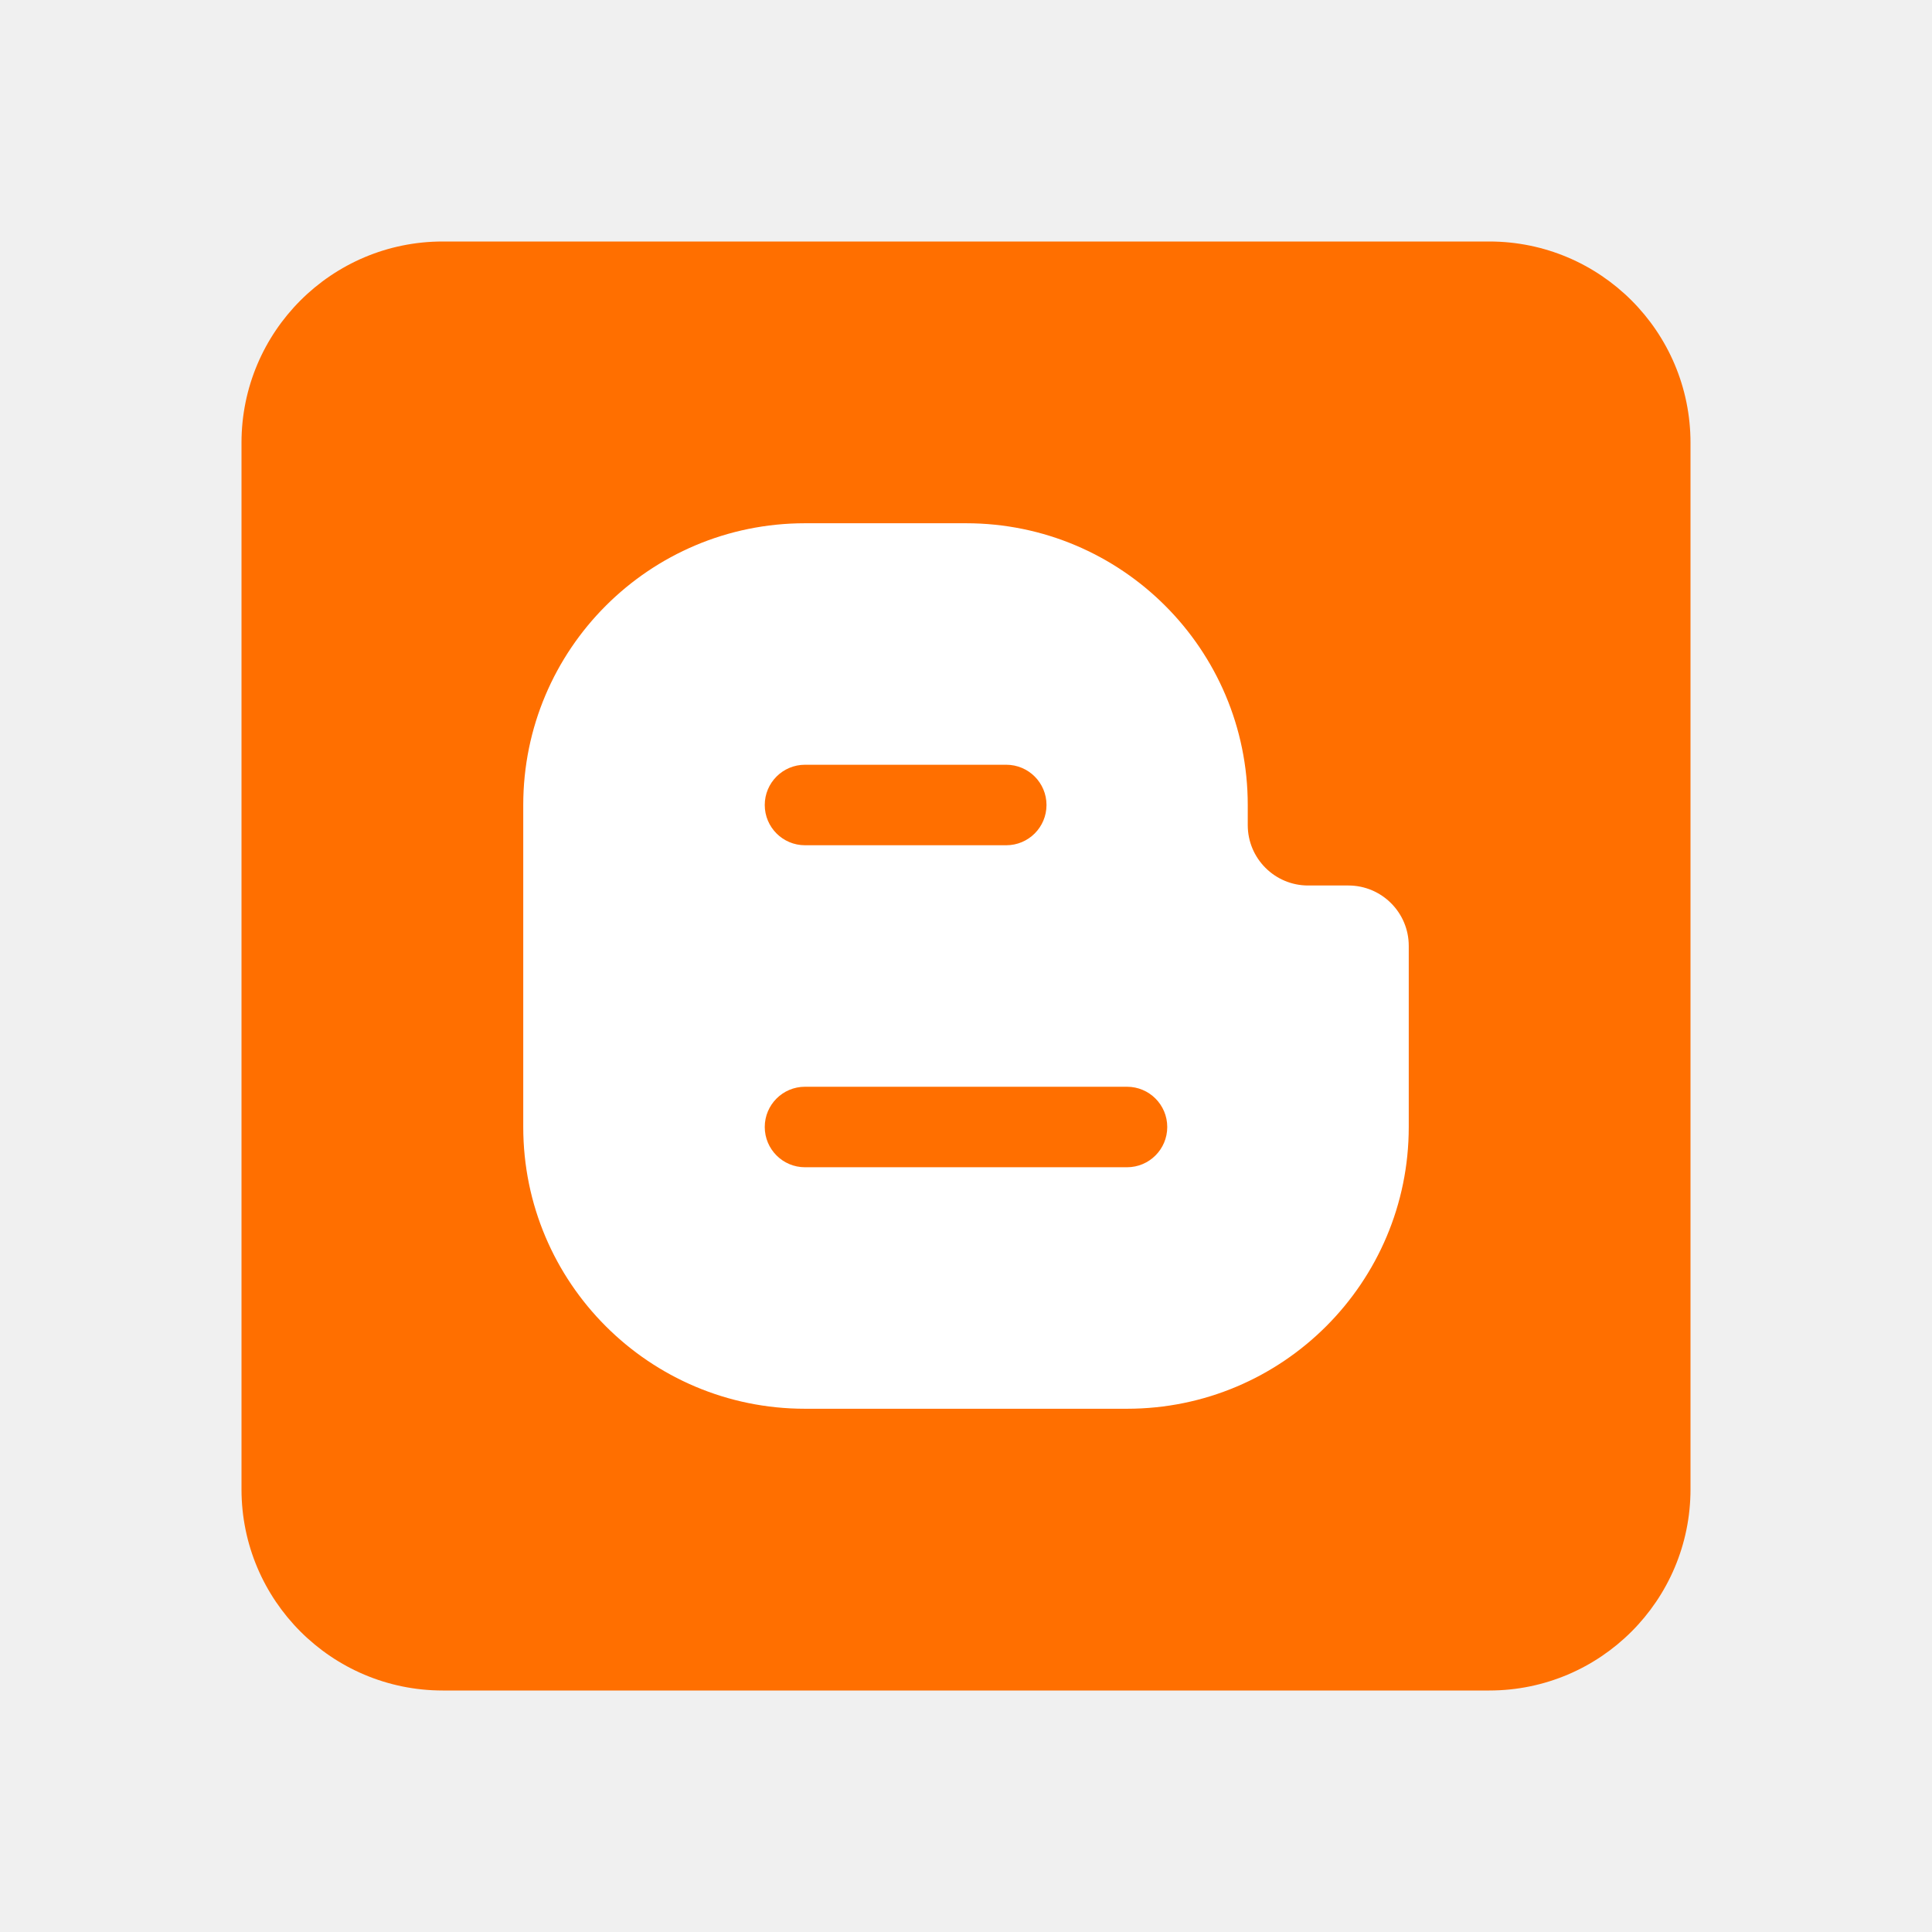
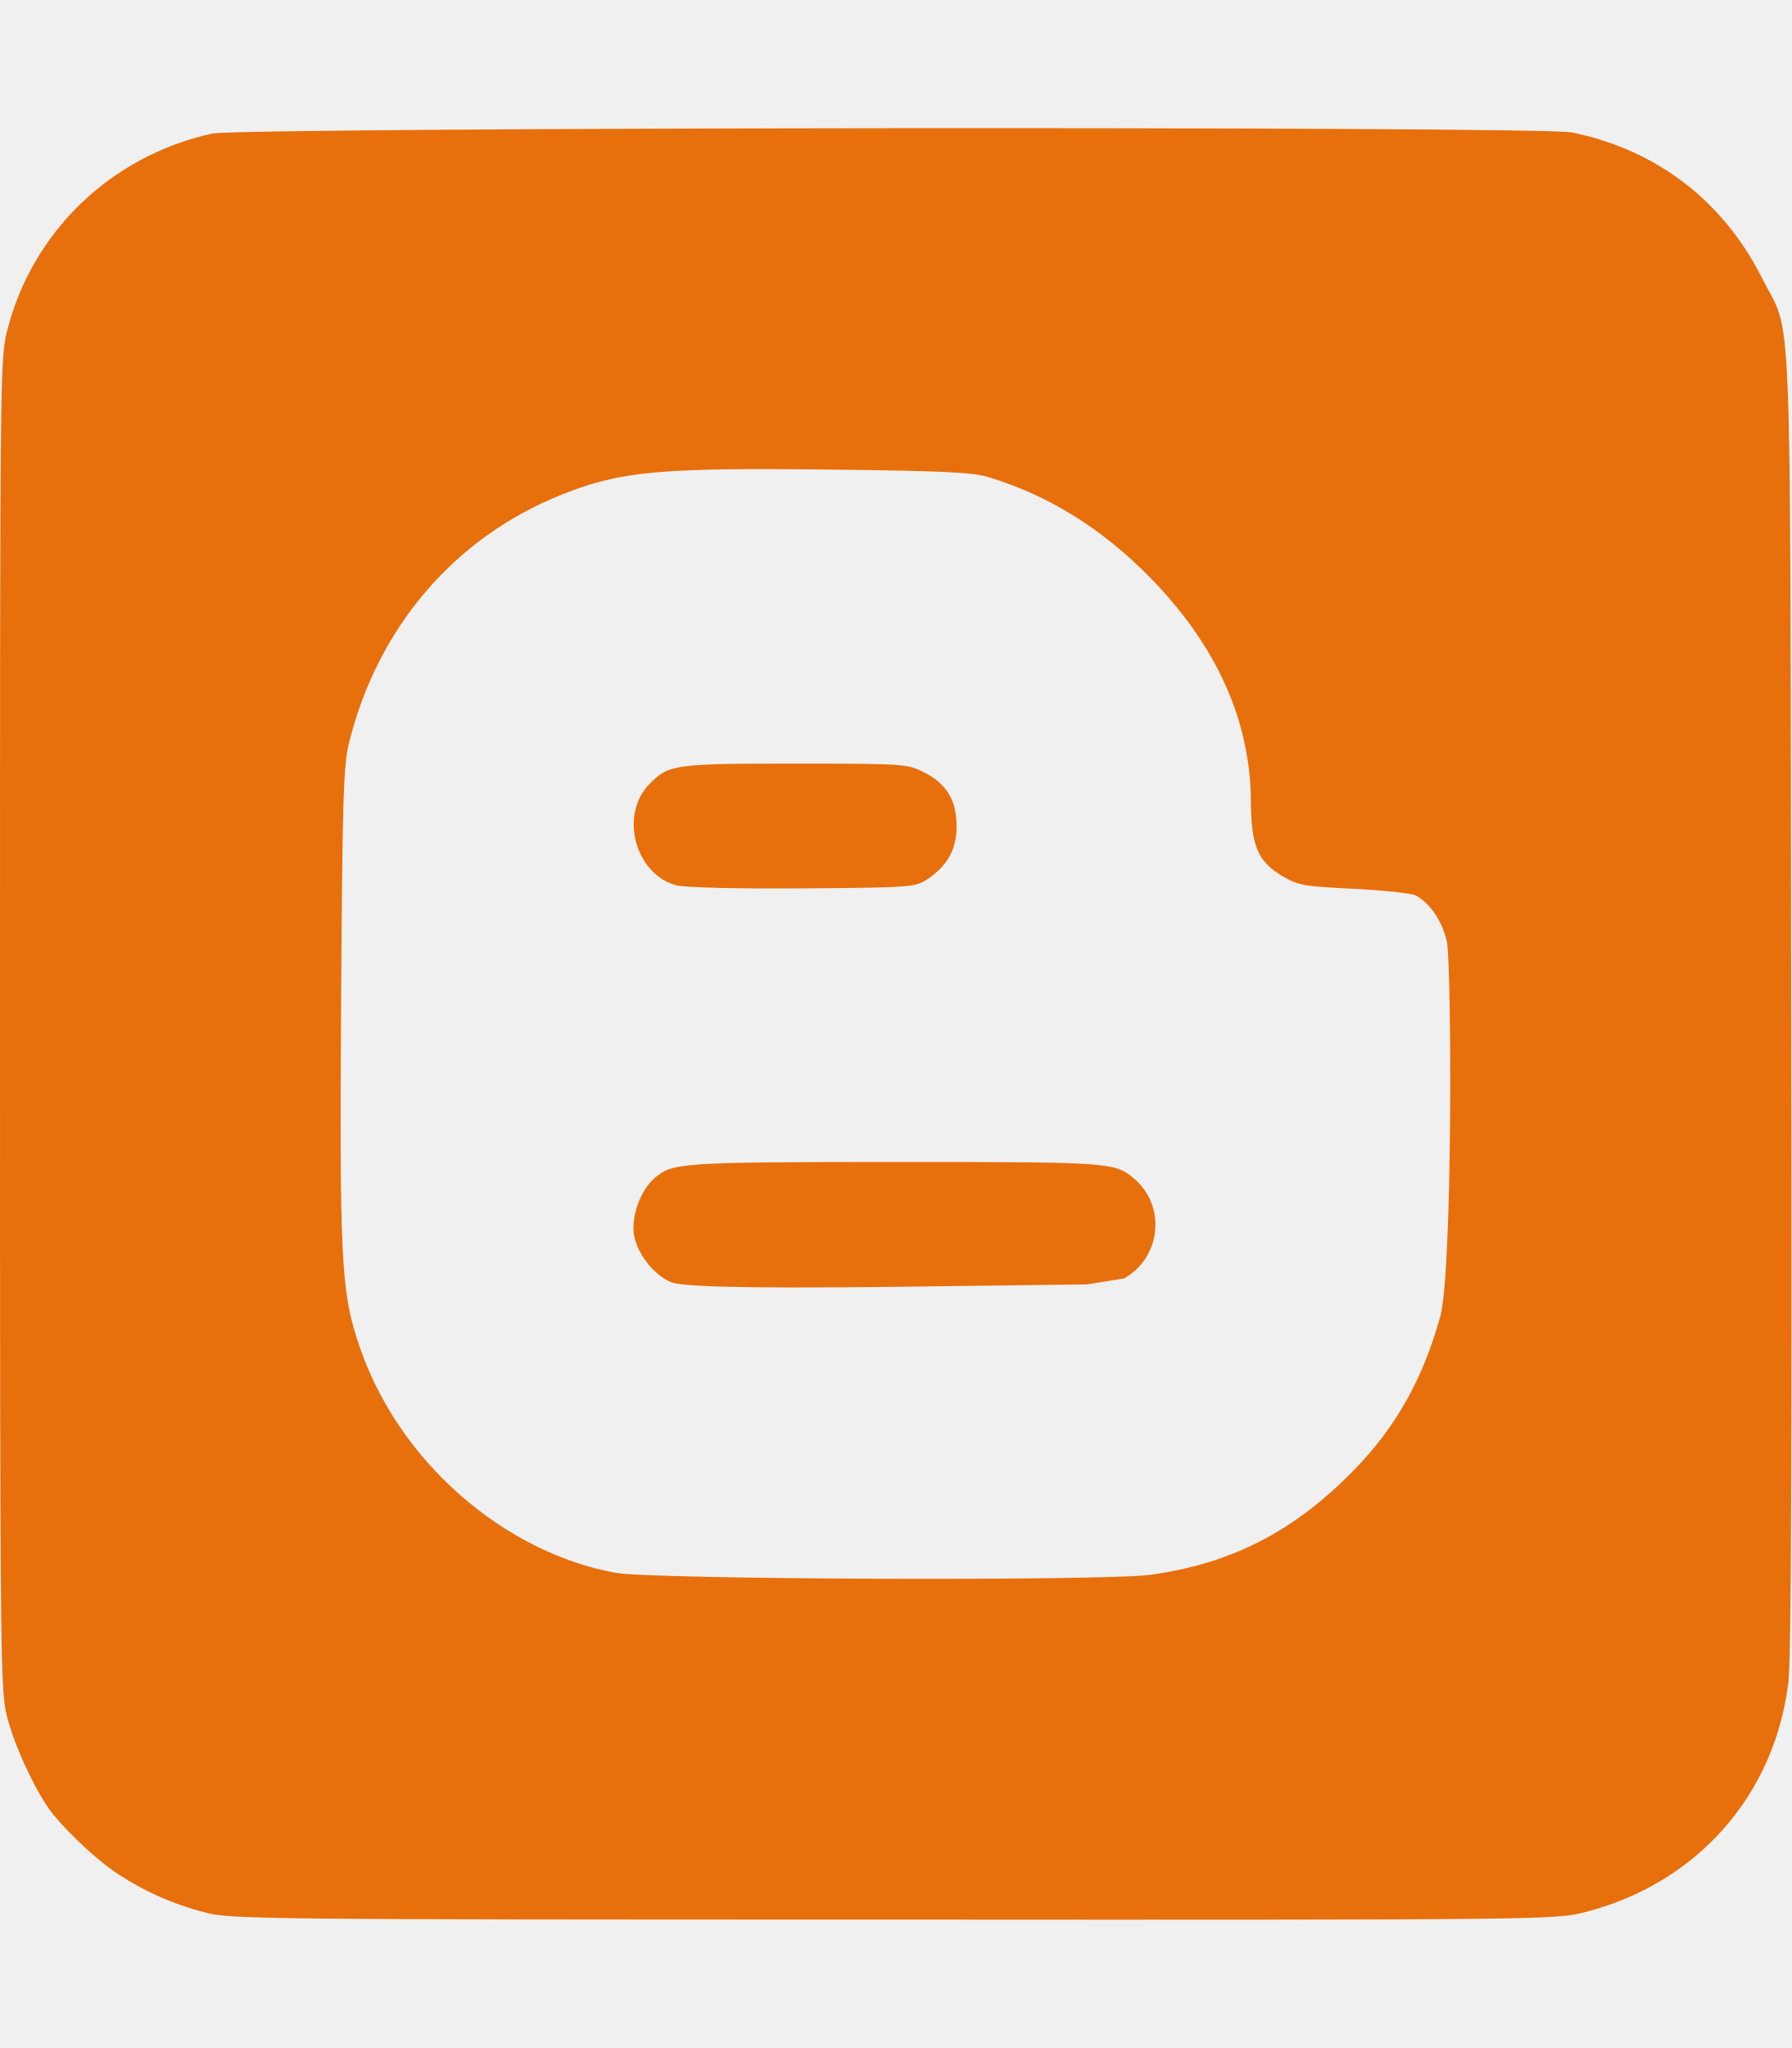
- <svg xmlns="http://www.w3.org/2000/svg" x="0px" y="0px" width="100" height="100" viewBox="0 0 48 48">
-   <path fill="#ff6f00" d="M37,42H11c-2.761,0-5-2.239-5-5V11c0-2.761,2.239-5,5-5h26c2.761,0,5,2.239,5,5v26 C42,39.761,39.761,42,37,42z" />
-   <path fill="#fff" d="M33.5,22h-1c-0.828,0-1.5-0.672-1.5-1.5V20c0-3.866-3.134-7-7-7h-4c-3.866,0-7,3.134-7,7v8 c0,3.866,3.134,7,7,7h8c3.866,0,7-3.134,7-7v-4.5C35,22.672,34.328,22,33.5,22z M20,19h5c0.553,0,1,0.448,1,1s-0.447,1-1,1h-5 c-0.553,0-1-0.448-1-1S19.447,19,20,19z M28,29h-8c-0.553,0-1-0.448-1-1s0.447-1,1-1h8c0.553,0,1,0.448,1,1S28.553,29,28,29z" />
+ <svg xmlns="http://www.w3.org/2000/svg" viewBox="0 0 448 512">
+   <path fill="#e7700d" d="M162.4 196c4.8-4.9 6.2-5.1 36.4-5.1 27.2 0 28.1 .1 32.1 2.1 5.8 2.9 8.3 7 8.3 13.6 0 5.9-2.4 10-7.6 13.4-2.8 1.8-4.5 1.9-31.1 2.1-16.4 .1-29.5-.2-31.5-.8-10.3-2.9-14.1-17.7-6.6-25.3zm61.4 94.5c-53.9 0-55.8 .2-60.2 4.1-3.5 3.1-5.7 9.4-5.1 13.9 .7 4.7 4.8 10.1 9.2 12 2.2 1 14.1 1.7 56.3 1.2l47.9-.6 9.2-1.5c9-5.1 10.5-17.4 3.1-24.4-5.3-4.7-5-4.7-60.4-4.7zm223.4 130.1c-3.5 28.4-23 50.4-51.1 57.5-7.2 1.8-9.7 1.9-172.9 1.8-157.8 0-165.9-.1-172-1.8-8.4-2.2-15.6-5.5-22.3-10-5.6-3.8-13.9-11.8-17-16.4-3.8-5.6-8.2-15.3-10-22C.1 423 0 420.3 0 256.3 0 93.2 0 89.7 1.8 82.6 8.1 57.9 27.7 39 53 33.4c7.3-1.6 332.1-1.9 340-.3 21.2 4.3 37.9 17.1 47.6 36.4 7.7 15.3 7-1.5 7.3 180.6 .2 115.8 0 164.5-.7 170.5zm-85.4-185.2c-1.1-5-4.2-9.6-7.7-11.5-1.1-.6-8-1.3-15.5-1.7-12.4-.6-13.8-.8-17.8-3.1-6.2-3.6-7.9-7.6-8-18.3 0-20.4-8.5-39.4-25.3-56.5-12-12.2-25.3-20.5-40.6-25.1-3.6-1.1-11.8-1.5-39.2-1.8-42.9-.5-52.5 .4-67.1 6.2-27 10.7-46.3 33.4-53.4 62.4-1.3 5.4-1.6 14.2-1.9 64.3-.4 62.8 0 72.1 4 84.5 9.7 30.7 37.1 53.4 64.6 58.4 9.2 1.7 122.2 2.1 133.7 .5 20.1-2.7 35.9-10.8 50.7-25.9 10.7-10.9 17.4-22.8 21.8-38.5 3.2-10.9 2.9-88.4 1.7-93.9z" />
</svg>
